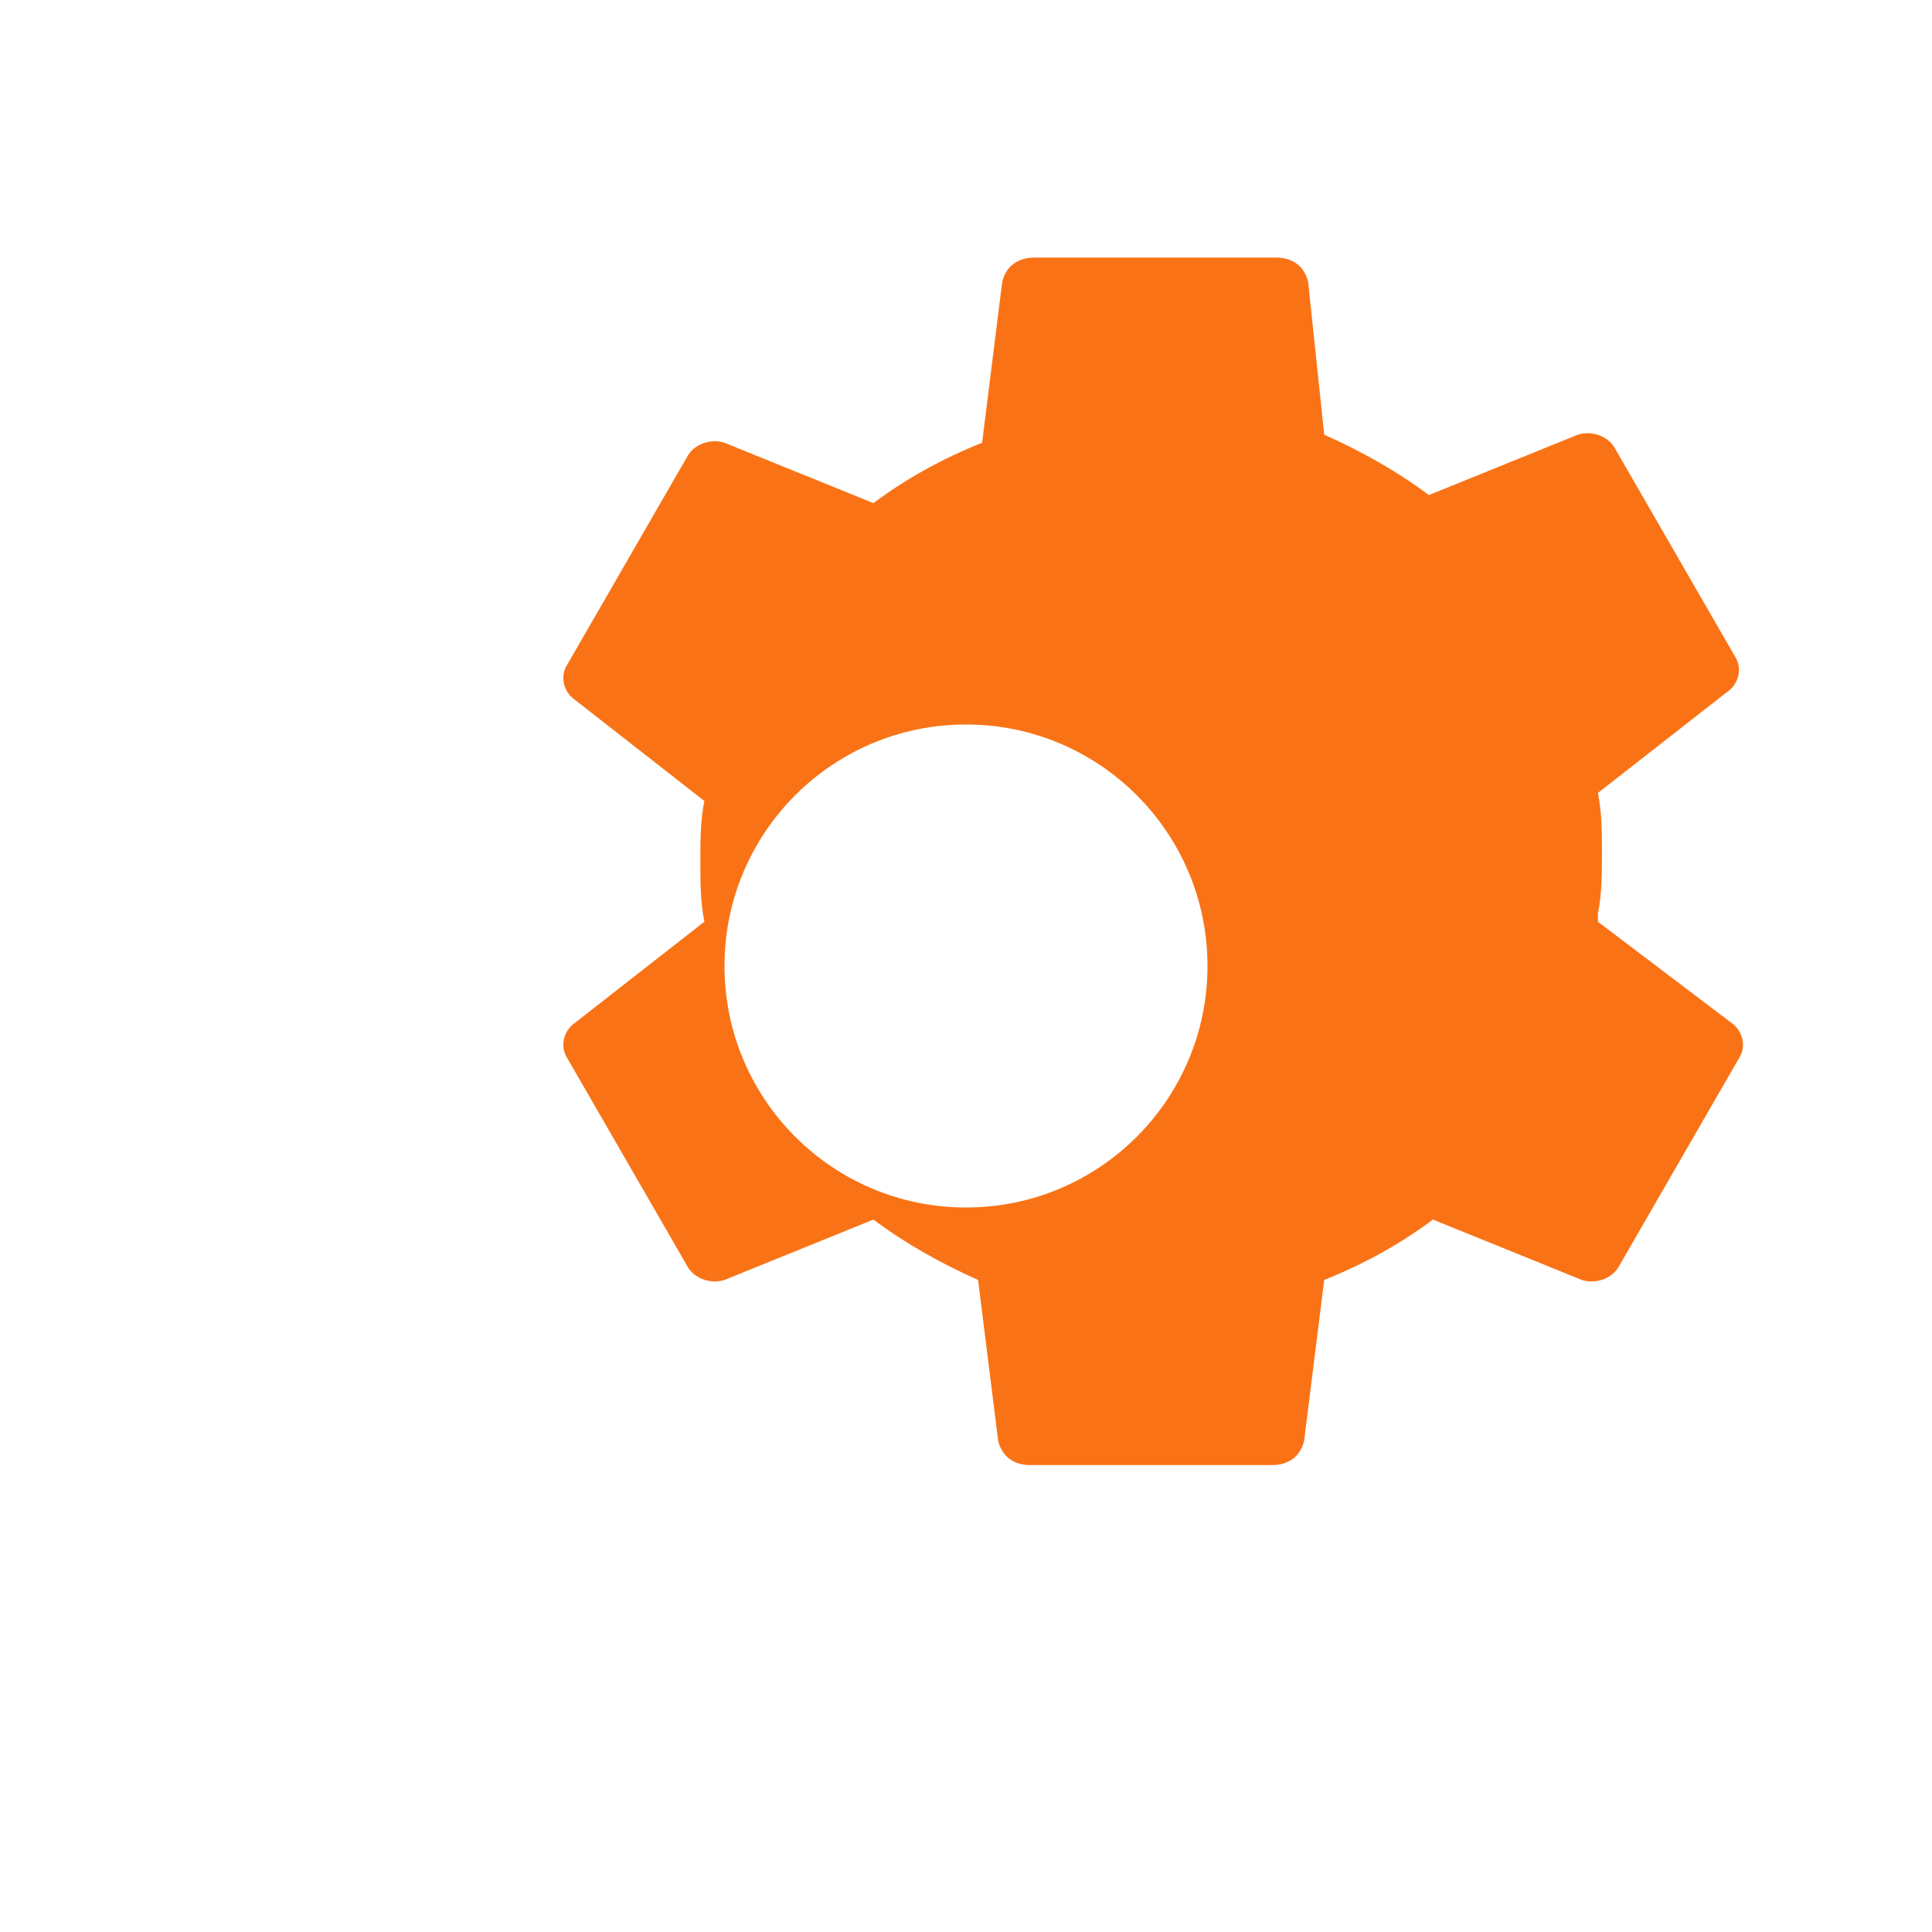
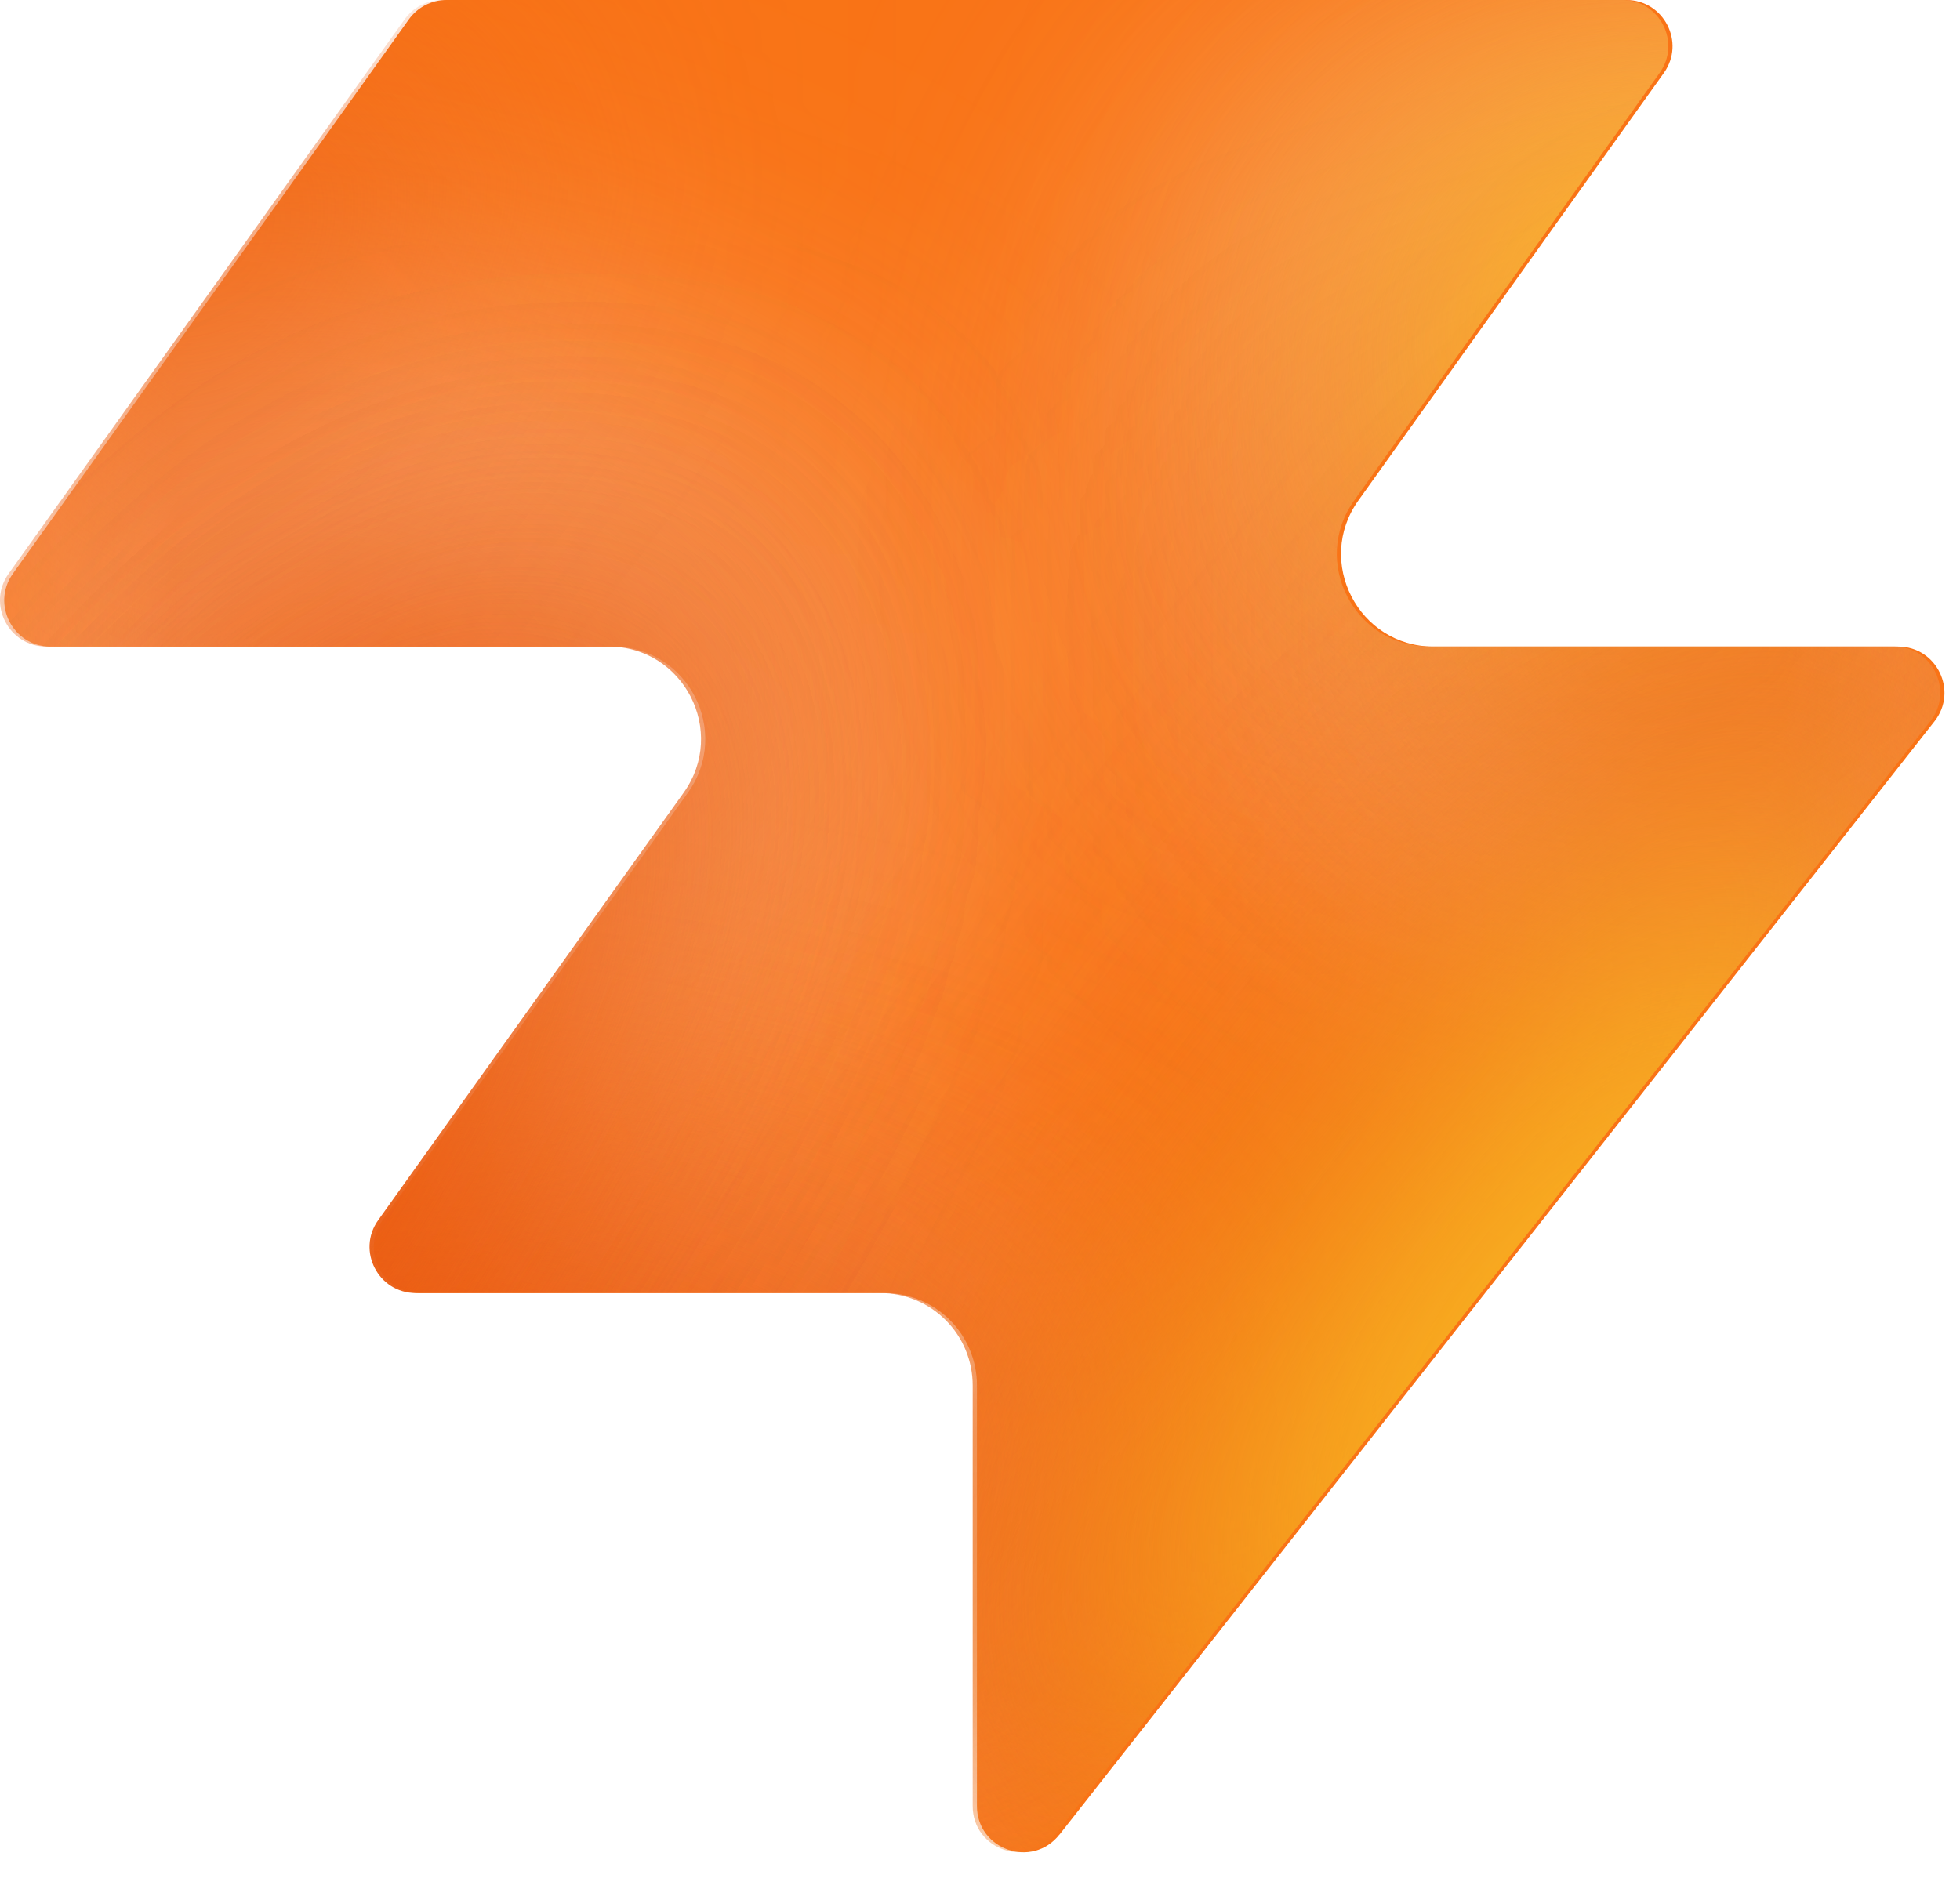
- <svg xmlns="http://www.w3.org/2000/svg" viewBox="0 0 48 48" width="48" height="48">
-   <path fill="#f97316" d="M24 30a6 6 0 1 1 0-12 6 6 0 0 1 0 12zm15.7-7.3c.1-.5.1-1 .1-1.5 0-.5 0-1-.1-1.5l3.2-2.5c.3-.2.4-.6.2-.9l-3-5.2c-.2-.3-.6-.4-.9-.3l-3.7 1.5c-.8-.6-1.7-1.1-2.6-1.5L32.5 7c-.1-.4-.4-.6-.8-.6h-6c-.4 0-.7.2-.8.6l-.5 4c-1 .4-1.9.9-2.7 1.5l-3.7-1.5c-.3-.1-.7 0-.9.3l-3 5.2c-.2.3-.1.7.2.9l3.2 2.5c-.1.5-.1 1-.1 1.5 0 .5 0 1 .1 1.5l-3.2 2.5c-.3.2-.4.6-.2.9l3 5.2c.2.3.6.4.9.3l3.7-1.5c.8.6 1.7 1.1 2.6 1.5l.5 4c.1.4.4.6.8.6h6c.4 0 .7-.2.8-.6l.5-4c1-.4 1.9-.9 2.7-1.5l3.7 1.5c.3.1.7 0 .9-.3l3-5.2c.2-.3.1-.7-.2-.9l-3.3-2.5z" />
+ <svg xmlns="http://www.w3.org/2000/svg" width="48" height="46" fill="none" viewBox="0 0 48 46">
+   <path fill="#f97316" d="M25.946 44.938c-.664.845-2.021.375-2.021-.698V33.937a2.26 2.26 0 0 0-2.262-2.262H10.287c-.92 0-1.456-1.04-.92-1.788l7.48-10.471c1.07-1.497 0-3.578-1.842-3.578H1.237c-.92 0-1.456-1.04-.92-1.788L10.013.474c.214-.297.556-.474.92-.474h28.894c.92 0 1.456 1.04.92 1.788l-7.48 10.471c-1.07 1.498 0 3.579 1.842 3.579h11.377c.943 0 1.473 1.088.89 1.83L25.947 44.94z" style="fill:#f97316;fill:color(display-p3 .976 .451 .086);fill-opacity:1" />
+   <mask id="a" width="48" height="46" x="0" y="0" maskUnits="userSpaceOnUse" style="mask-type:alpha">
+     <path fill="#000" d="M25.842 44.938c-.664.844-2.021.375-2.021-.698V33.937a2.26 2.26 0 0 0-2.262-2.262H10.183c-.92 0-1.456-1.04-.92-1.788l7.48-10.471c1.07-1.498 0-3.579-1.842-3.579H1.133c-.92 0-1.456-1.04-.92-1.787L9.91.473c.214-.297.556-.474.92-.474h28.894c.92 0 1.456 1.04.92 1.788l-7.48 10.471c-1.07 1.498 0 3.578 1.842 3.578h11.377c.943 0 1.473 1.088.89 1.832L25.843 44.94z" style="fill:#000;fill-opacity:1" />
+   </mask>
+   <g mask="url(#a)">
+     <g filter="url(#b)">
+       <ellipse cx="5.508" cy="14.704" fill="#fff3e0" rx="5.508" ry="14.704" style="fill:#fff3e0;fill:color(display-p3 1 .953 .878);fill-opacity:1" transform="matrix(.00324 1 1 -.00324 -4.47 31.516)" />
+     </g>
+     <g filter="url(#c)">
+       <ellipse cx="10.399" cy="29.851" fill="#fff3e0" rx="10.399" ry="29.851" style="fill:#fff3e0;fill:color(display-p3 1 .953 .878);fill-opacity:1" transform="matrix(.00324 1 1 -.00324 -39.328 7.883)" />
+     </g>
+     <g filter="url(#d)">
+       <ellipse cx="5.508" cy="30.487" fill="#ea580c" rx="5.508" ry="30.487" style="fill:#ea580c;fill:color(display-p3 .918 .345 .047);fill-opacity:1" transform="rotate(89.814 -25.913 -14.639)scale(1 -1)" />
+     </g>
+     <g filter="url(#e)">
+       <ellipse cx="5.508" cy="30.599" fill="#ea580c" rx="5.508" ry="30.599" style="fill:#ea580c;fill:color(display-p3 .918 .345 .047);fill-opacity:1" transform="rotate(89.814 -32.644 -3.334)scale(1 -1)" />
+     </g>
+     <g filter="url(#f)">
+       <ellipse cx="5.508" cy="30.599" fill="#ea580c" rx="5.508" ry="30.599" style="fill:#ea580c;fill:color(display-p3 .918 .345 .047);fill-opacity:1" transform="matrix(.00324 1 1 -.00324 -34.34 30.47)" />
+     </g>
+     <g filter="url(#g)">
+       <ellipse cx="14.072" cy="22.078" fill="#fff3e0" rx="14.072" ry="22.078" style="fill:#fff3e0;fill:color(display-p3 1 .953 .878);fill-opacity:1" transform="rotate(93.35 24.506 48.493)scale(-1 1)" />
+     </g>
+     <g filter="url(#h)">
+       <ellipse cx="3.47" cy="21.501" fill="#ea580c" rx="3.47" ry="21.501" style="fill:#ea580c;fill:color(display-p3 .918 .345 .047);fill-opacity:1" transform="rotate(89.009 28.708 47.59)scale(-1 1)" />
+     </g>
+     <g filter="url(#i)">
+       <ellipse cx="3.47" cy="21.501" fill="#ea580c" rx="3.47" ry="21.501" style="fill:#ea580c;fill:color(display-p3 .918 .345 .047);fill-opacity:1" transform="rotate(89.009 28.708 47.59)scale(-1 1)" />
+     </g>
+     <g filter="url(#j)">
+       <ellipse cx=".387" cy="8.972" fill="#ea580c" rx="4.407" ry="29.108" style="fill:#ea580c;fill:color(display-p3 .918 .345 .047);fill-opacity:1" transform="rotate(39.51 .387 8.972)" />
+     </g>
+     <g filter="url(#k)">
+       <ellipse cx="47.523" cy="-6.092" fill="#ea580c" rx="4.407" ry="29.108" style="fill:#ea580c;fill:color(display-p3 .918 .345 .047);fill-opacity:1" transform="rotate(37.892 47.523 -6.092)" />
+     </g>
+     <g filter="url(#l)">
+       <ellipse cx="41.412" cy="6.333" fill="#fbbf24" rx="5.971" ry="9.665" style="fill:#fbbf24;fill:color(display-p3 .984 .749 .141);fill-opacity:1" transform="rotate(37.892 41.412 6.333)" />
+     </g>
+     <g filter="url(#m)">
+       <ellipse cx="-1.879" cy="38.332" fill="#ea580c" rx="4.407" ry="29.108" style="fill:#ea580c;fill:color(display-p3 .918 .345 .047);fill-opacity:1" transform="rotate(37.892 -1.88 38.332)" />
+     </g>
+     <g filter="url(#n)">
+       <ellipse cx="-1.879" cy="38.332" fill="#ea580c" rx="4.407" ry="29.108" style="fill:#ea580c;fill:color(display-p3 .918 .345 .047);fill-opacity:1" transform="rotate(37.892 -1.88 38.332)" />
+     </g>
+     <g filter="url(#o)">
+       <ellipse cx="35.651" cy="29.907" fill="#ea580c" rx="4.407" ry="29.108" style="fill:#ea580c;fill:color(display-p3 .918 .345 .047);fill-opacity:1" transform="rotate(37.892 35.651 29.907)" />
+     </g>
+     <g filter="url(#p)">
+       <ellipse cx="38.418" cy="32.4" fill="#fbbf24" rx="5.971" ry="15.297" style="fill:#fbbf24;fill:color(display-p3 .984 .749 .141);fill-opacity:1" transform="rotate(37.892 38.418 32.4)" />
+     </g>
+   </g>
+   <defs>
+     <filter id="b" width="60.045" height="41.654" x="-19.77" y="16.149" color-interpolation-filters="sRGB" filterUnits="userSpaceOnUse">
+       <feFlood flood-opacity="0" result="BackgroundImageFix" />
+       <feBlend in="SourceGraphic" in2="BackgroundImageFix" result="shape" />
+       <feGaussianBlur result="effect1_foregroundBlur_2002_17158" stdDeviation="7.659" />
+     </filter>
+     <filter id="c" width="90.34" height="51.437" x="-54.613" y="-7.533" color-interpolation-filters="sRGB" filterUnits="userSpaceOnUse">
+       <feFlood flood-opacity="0" result="BackgroundImageFix" />
+       <feBlend in="SourceGraphic" in2="BackgroundImageFix" result="shape" />
+       <feGaussianBlur result="effect1_foregroundBlur_2002_17158" stdDeviation="7.659" />
+     </filter>
+     <filter id="d" width="79.355" height="29.4" x="-49.64" y="2.03" color-interpolation-filters="sRGB" filterUnits="userSpaceOnUse">
+       <feFlood flood-opacity="0" result="BackgroundImageFix" />
+       <feBlend in="SourceGraphic" in2="BackgroundImageFix" result="shape" />
+       <feGaussianBlur result="effect1_foregroundBlur_2002_17158" stdDeviation="4.596" />
+     </filter>
+     <filter id="e" width="79.579" height="29.4" x="-45.045" y="20.029" color-interpolation-filters="sRGB" filterUnits="userSpaceOnUse">
+       <feFlood flood-opacity="0" result="BackgroundImageFix" />
+       <feBlend in="SourceGraphic" in2="BackgroundImageFix" result="shape" />
+       <feGaussianBlur result="effect1_foregroundBlur_2002_17158" stdDeviation="4.596" />
+     </filter>
+     <filter id="f" width="79.579" height="29.4" x="-43.513" y="21.178" color-interpolation-filters="sRGB" filterUnits="userSpaceOnUse">
+       <feFlood flood-opacity="0" result="BackgroundImageFix" />
+       <feBlend in="SourceGraphic" in2="BackgroundImageFix" result="shape" />
+       <feGaussianBlur result="effect1_foregroundBlur_2002_17158" stdDeviation="4.596" />
+     </filter>
+     <filter id="g" width="74.749" height="58.852" x="15.756" y="-17.901" color-interpolation-filters="sRGB" filterUnits="userSpaceOnUse">
+       <feFlood flood-opacity="0" result="BackgroundImageFix" />
+       <feBlend in="SourceGraphic" in2="BackgroundImageFix" result="shape" />
+       <feGaussianBlur result="effect1_foregroundBlur_2002_17158" stdDeviation="7.659" />
+     </filter>
+     <filter id="h" width="61.377" height="25.362" x="23.548" y="2.284" color-interpolation-filters="sRGB" filterUnits="userSpaceOnUse">
+       <feFlood flood-opacity="0" result="BackgroundImageFix" />
+       <feBlend in="SourceGraphic" in2="BackgroundImageFix" result="shape" />
+       <feGaussianBlur result="effect1_foregroundBlur_2002_17158" stdDeviation="4.596" />
+     </filter>
+     <filter id="i" width="61.377" height="25.362" x="23.548" y="2.284" color-interpolation-filters="sRGB" filterUnits="userSpaceOnUse">
+       <feFlood flood-opacity="0" result="BackgroundImageFix" />
+       <feBlend in="SourceGraphic" in2="BackgroundImageFix" result="shape" />
+       <feGaussianBlur result="effect1_foregroundBlur_2002_17158" stdDeviation="4.596" />
+     </filter>
+     <filter id="j" width="56.045" height="63.649" x="-27.636" y="-22.853" color-interpolation-filters="sRGB" filterUnits="userSpaceOnUse">
+       <feFlood flood-opacity="0" result="BackgroundImageFix" />
+       <feBlend in="SourceGraphic" in2="BackgroundImageFix" result="shape" />
+       <feGaussianBlur result="effect1_foregroundBlur_2002_17158" stdDeviation="4.596" />
+     </filter>
+     <filter id="k" width="54.814" height="64.646" x="20.116" y="-38.415" color-interpolation-filters="sRGB" filterUnits="userSpaceOnUse">
+       <feFlood flood-opacity="0" result="BackgroundImageFix" />
+       <feBlend in="SourceGraphic" in2="BackgroundImageFix" result="shape" />
+       <feGaussianBlur result="effect1_foregroundBlur_2002_17158" stdDeviation="4.596" />
+     </filter>
+     <filter id="l" width="33.541" height="35.313" x="24.641" y="-11.323" color-interpolation-filters="sRGB" filterUnits="userSpaceOnUse">
+       <feFlood flood-opacity="0" result="BackgroundImageFix" />
+       <feBlend in="SourceGraphic" in2="BackgroundImageFix" result="shape" />
+       <feGaussianBlur result="effect1_foregroundBlur_2002_17158" stdDeviation="4.596" />
+     </filter>
+     <filter id="m" width="54.814" height="64.646" x="-29.286" y="6.009" color-interpolation-filters="sRGB" filterUnits="userSpaceOnUse">
+       <feFlood flood-opacity="0" result="BackgroundImageFix" />
+       <feBlend in="SourceGraphic" in2="BackgroundImageFix" result="shape" />
+       <feGaussianBlur result="effect1_foregroundBlur_2002_17158" stdDeviation="4.596" />
+     </filter>
+     <filter id="n" width="54.814" height="64.646" x="-29.286" y="6.009" color-interpolation-filters="sRGB" filterUnits="userSpaceOnUse">
+       <feFlood flood-opacity="0" result="BackgroundImageFix" />
+       <feBlend in="SourceGraphic" in2="BackgroundImageFix" result="shape" />
+       <feGaussianBlur result="effect1_foregroundBlur_2002_17158" stdDeviation="4.596" />
+     </filter>
+     <filter id="o" width="54.814" height="64.646" x="8.244" y="-2.416" color-interpolation-filters="sRGB" filterUnits="userSpaceOnUse">
+       <feFlood flood-opacity="0" result="BackgroundImageFix" />
+       <feBlend in="SourceGraphic" in2="BackgroundImageFix" result="shape" />
+       <feGaussianBlur result="effect1_foregroundBlur_2002_17158" stdDeviation="4.596" />
+     </filter>
+     <filter id="p" width="39.409" height="43.623" x="18.713" y="10.588" color-interpolation-filters="sRGB" filterUnits="userSpaceOnUse">
+       <feFlood flood-opacity="0" result="BackgroundImageFix" />
+       <feBlend in="SourceGraphic" in2="BackgroundImageFix" result="shape" />
+       <feGaussianBlur result="effect1_foregroundBlur_2002_17158" stdDeviation="4.596" />
+     </filter>
+   </defs>
</svg>
